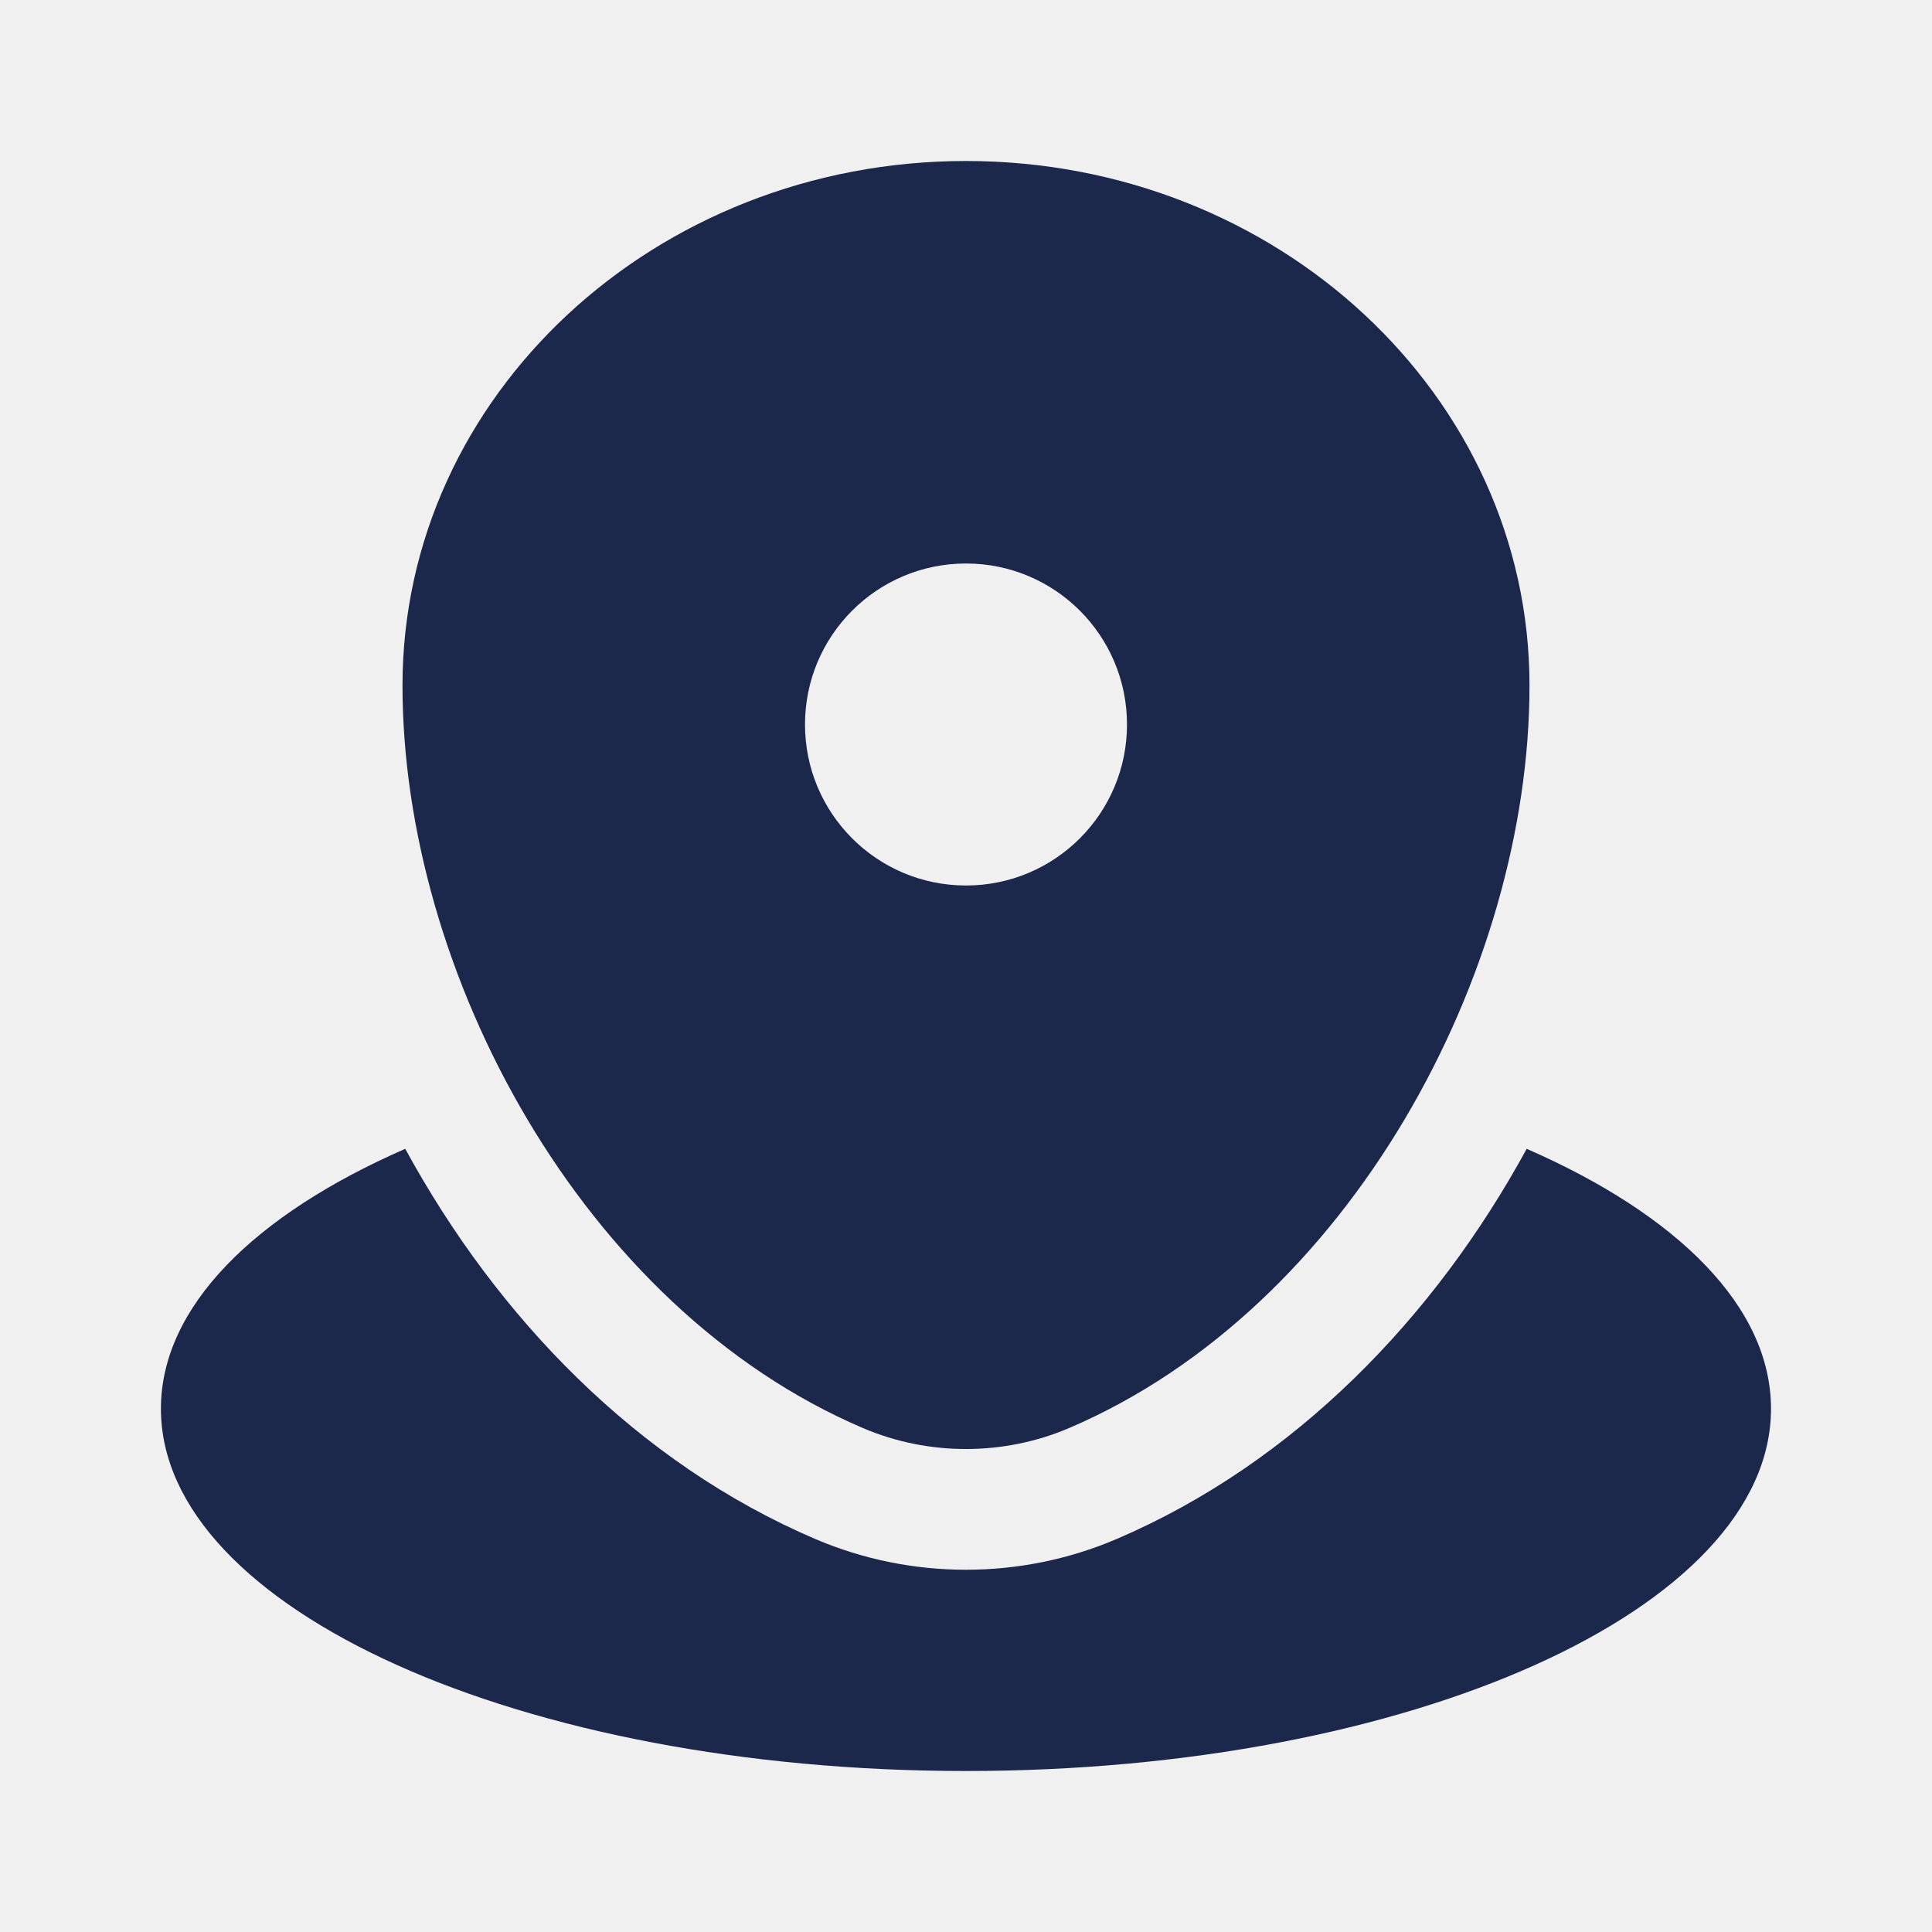
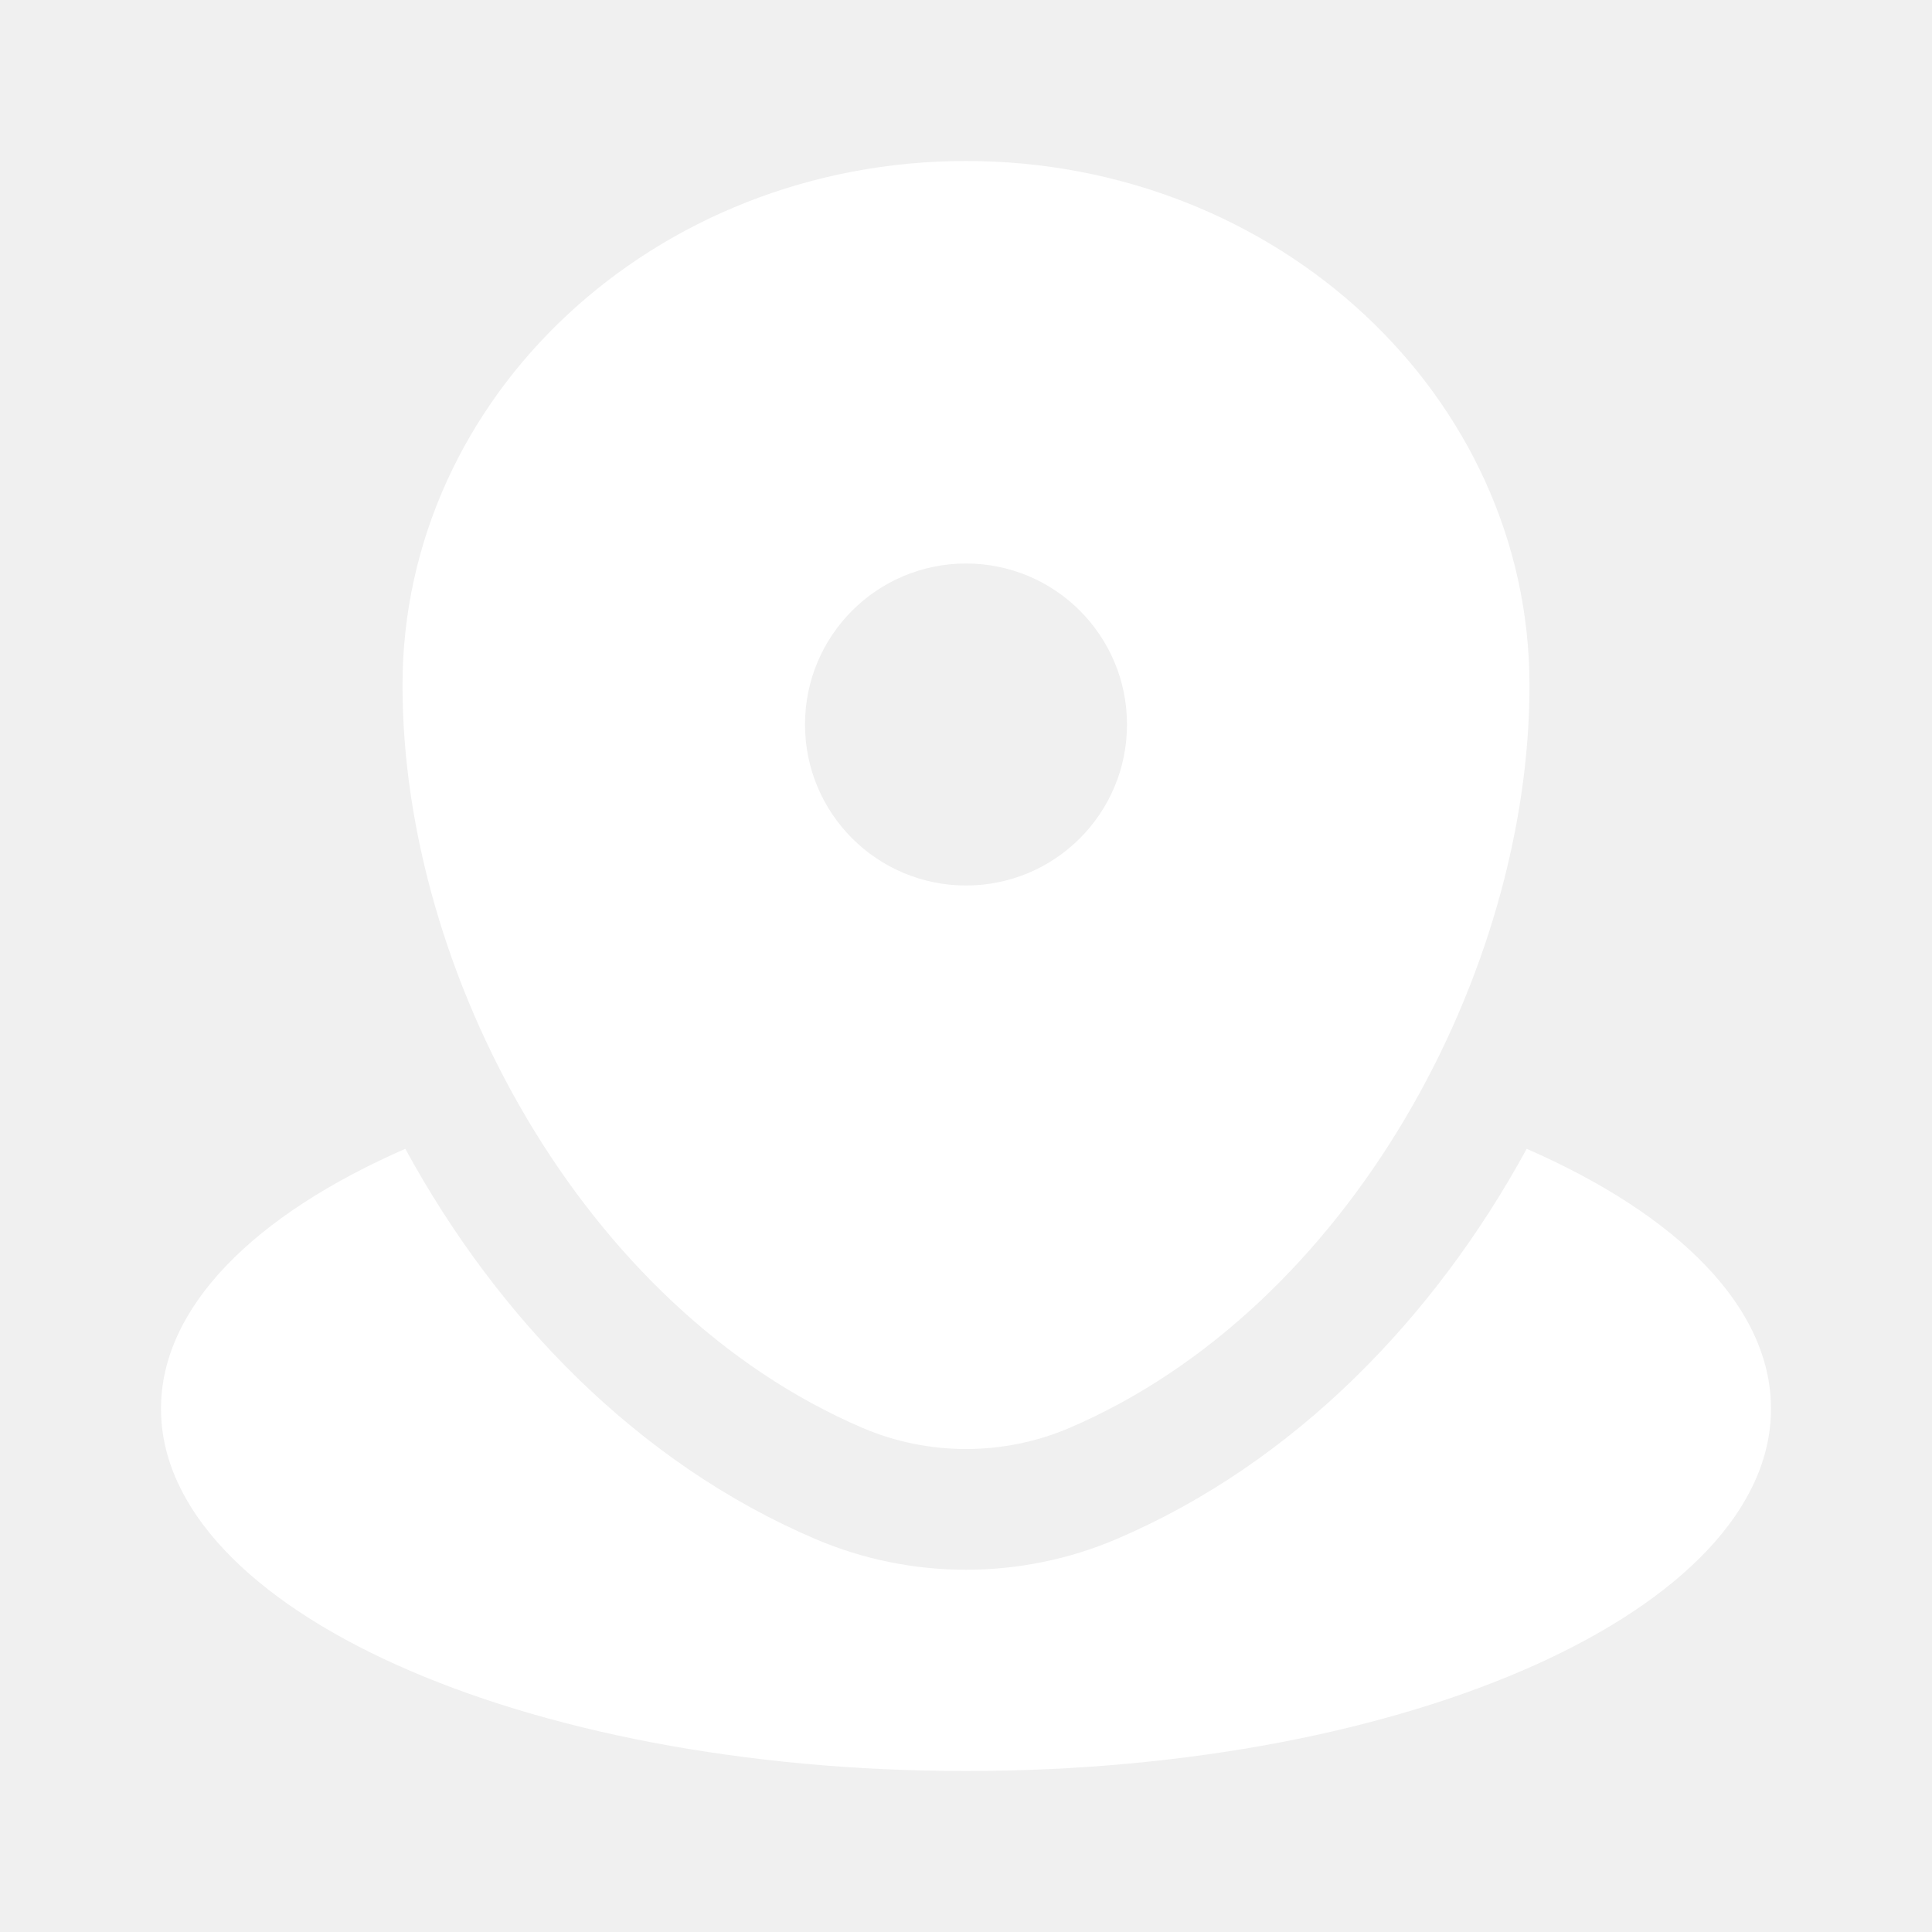
- <svg xmlns="http://www.w3.org/2000/svg" fill="none" height="24" viewBox="0 0 24 24" width="24">
-   <g fill="#1c274c">
-     <path d="m12 22c5.523 0 10-2.015 10-4.5 0-1.267-1.163-2.411-3.035-3.229-1.142 2.096-2.884 3.902-5.096 4.848-1.189.508-2.55.508-3.739 0-2.212-.945-3.954-2.752-5.096-4.848-1.872.818-3.035 1.962-3.035 3.229 0 2.485 4.477 4.5 10 4.5z" />
-     <path clip-rule="evenodd" d="m5 8.515c0-3.598 3.134-6.515 7-6.515 3.866 0 7 2.917 7 6.515 0 3.57-2.234 7.735-5.72 9.225-.813.347-1.748.347-2.56 0-3.486-1.49-5.72-5.655-5.72-9.225zm7 2.485c1.105 0 2-.895 2-2 0-1.105-.895-2-2-2s-2 .895-2 2c0 1.105.895 2 2 2z" fill-rule="evenodd" />
+ <svg xmlns="http://www.w3.org/2000/svg" width="800px" height="800px" viewBox="0 0 24 24" fill="none">
+   <g id="SVGRepo_bgCarrier" stroke-width="0" />
+   <g id="SVGRepo_tracerCarrier" stroke-linecap="round" stroke-linejoin="round" />
+   <g id="SVGRepo_iconCarrier">
+     <path d="M12 22C17.523 22 22 19.986 22 17.5C22 16.234 20.837 15.089 18.965 14.271C17.823 16.367 16.082 18.174 13.87 19.119C12.68 19.627 11.32 19.627 10.13 19.119C7.918 18.174 6.177 16.367 5.035 14.271C3.163 15.089 2 16.234 2 17.5C2 19.986 6.477 22 12 22Z" fill="#ffffff" />
+     <path fill-rule="evenodd" clip-rule="evenodd" d="M5 8.515C5 4.917 8.134 2 12 2C15.866 2 19 4.917 19 8.515C19 12.084 16.766 16.25 13.28 17.74C12.467 18.087 11.533 18.087 10.72 17.74C7.234 16.25 5 12.084 5 8.515ZM12 11C13.105 11 14 10.105 14 9C14 7.895 13.105 7 12 7C10.895 7 10 7.895 10 9C10 10.105 10.895 11 12 11Z" fill="#ffffff" />
  </g>
</svg>
